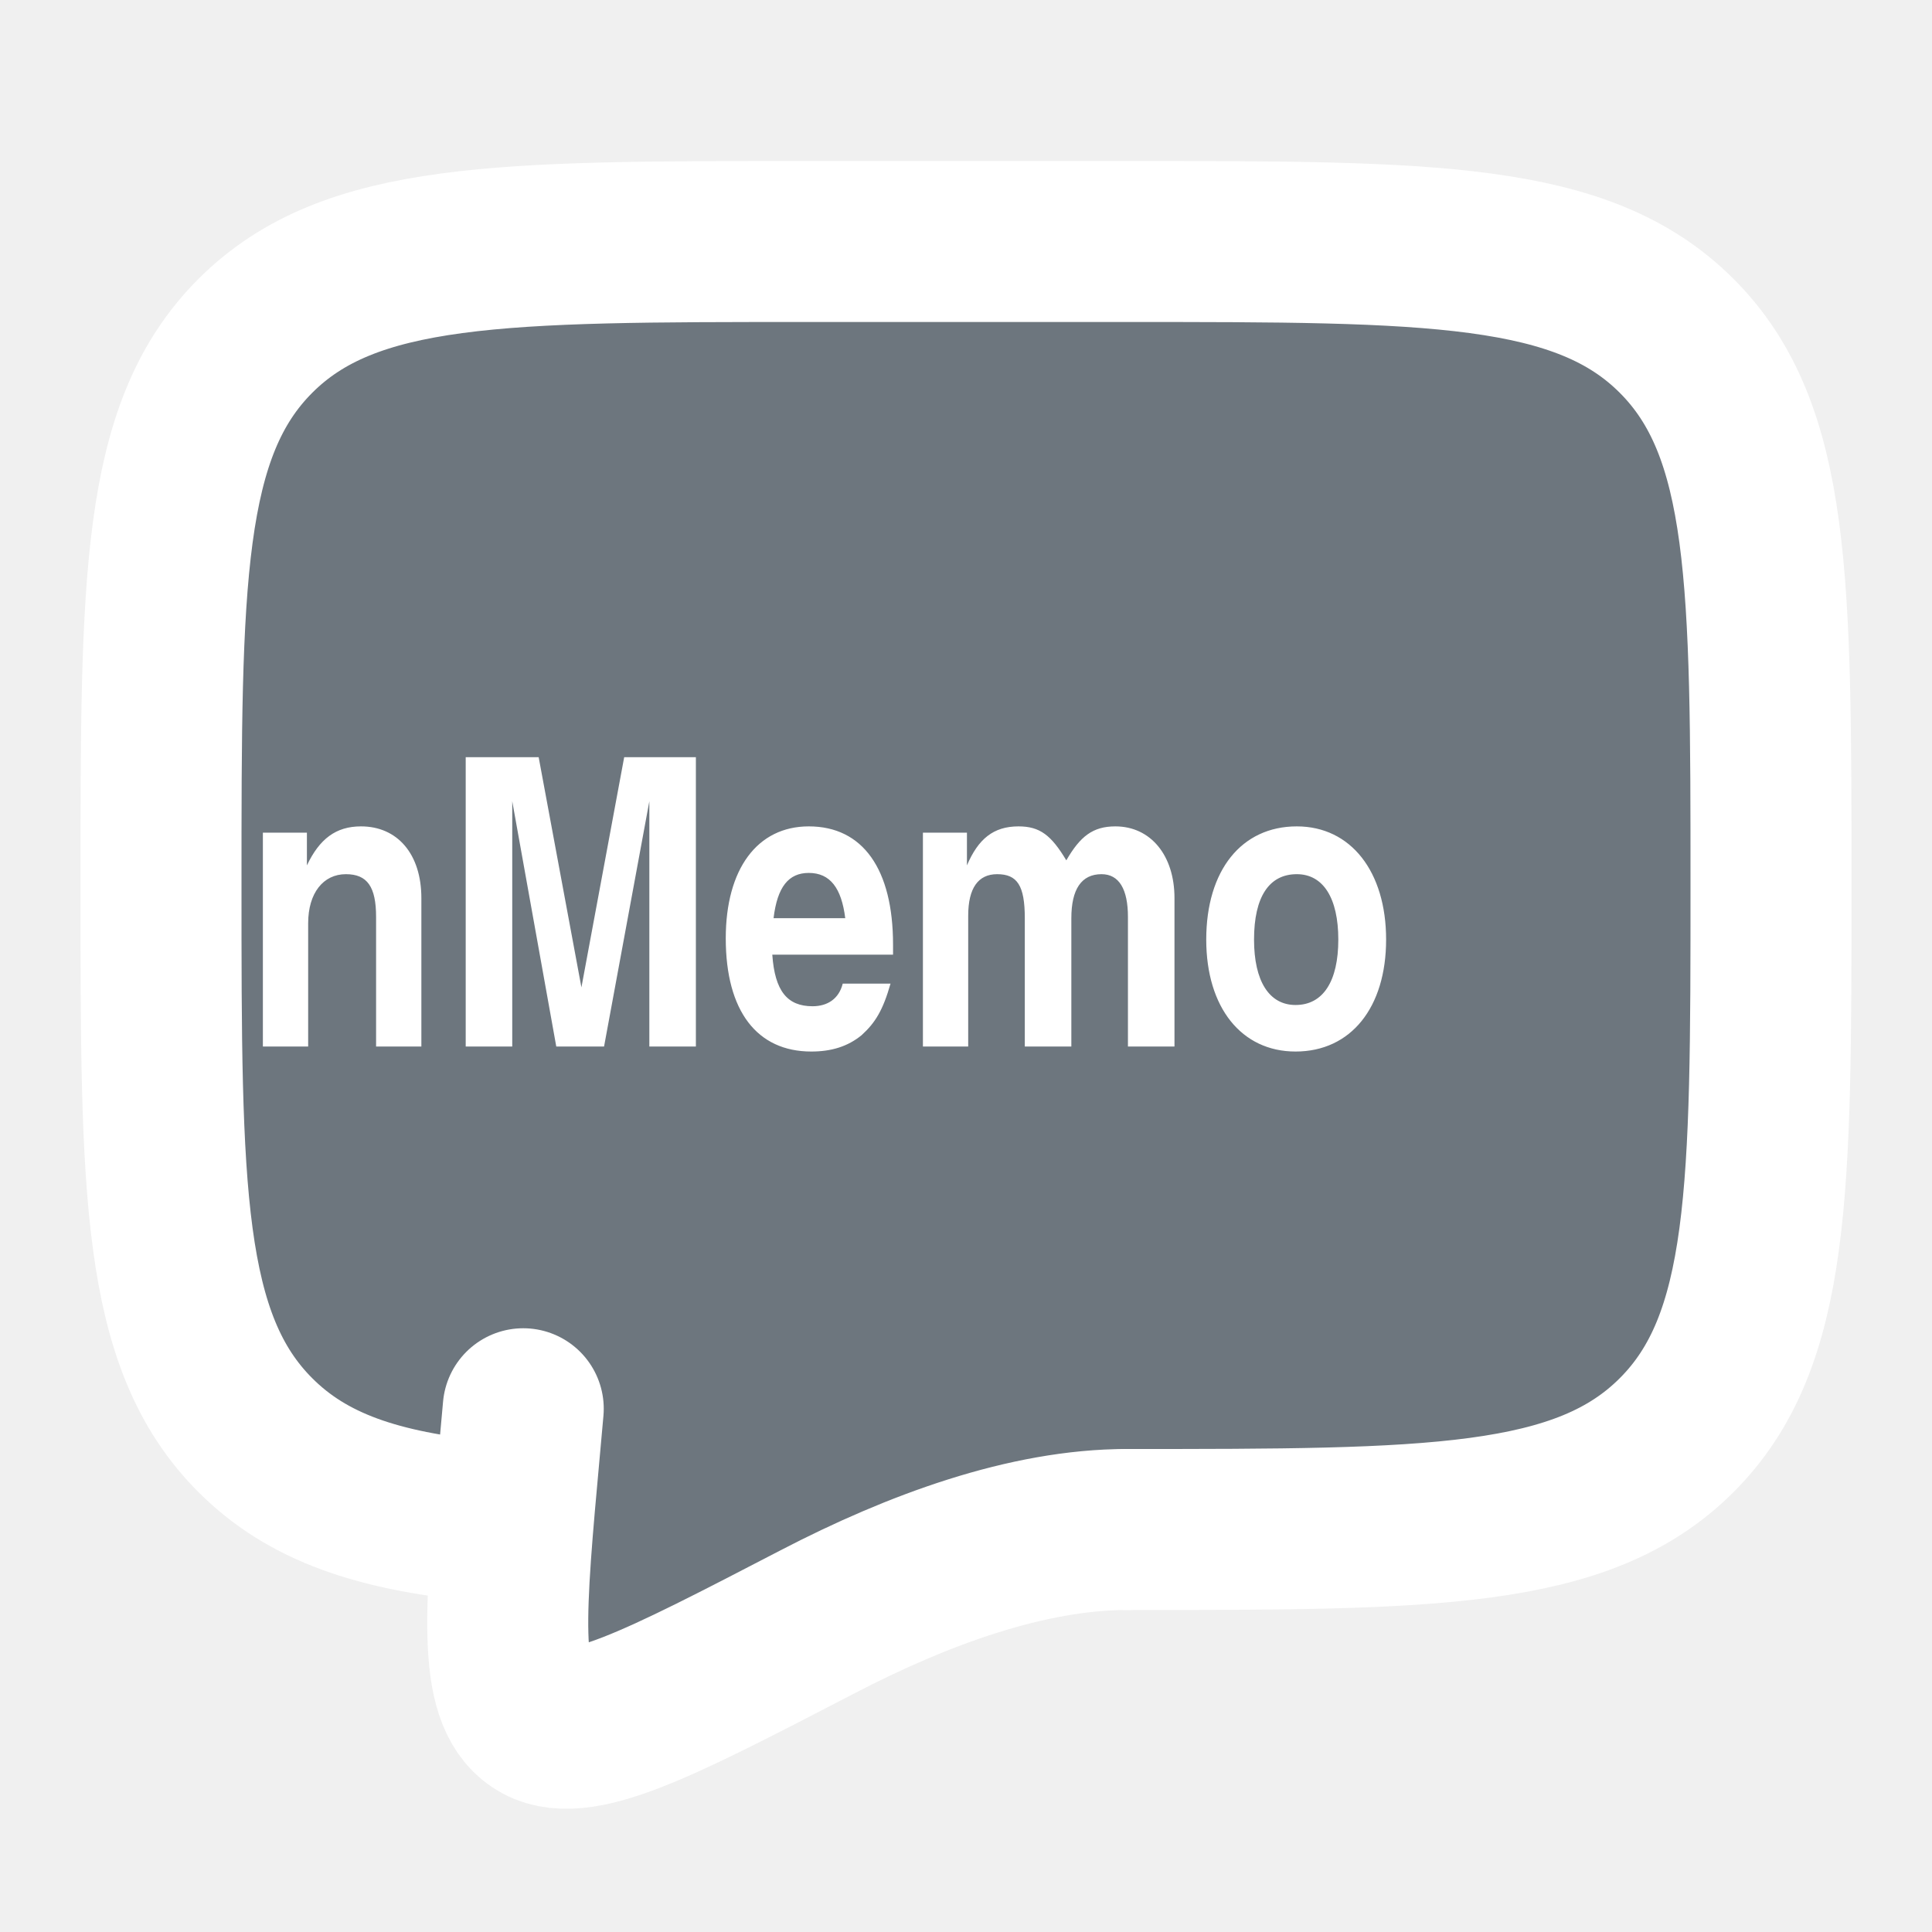
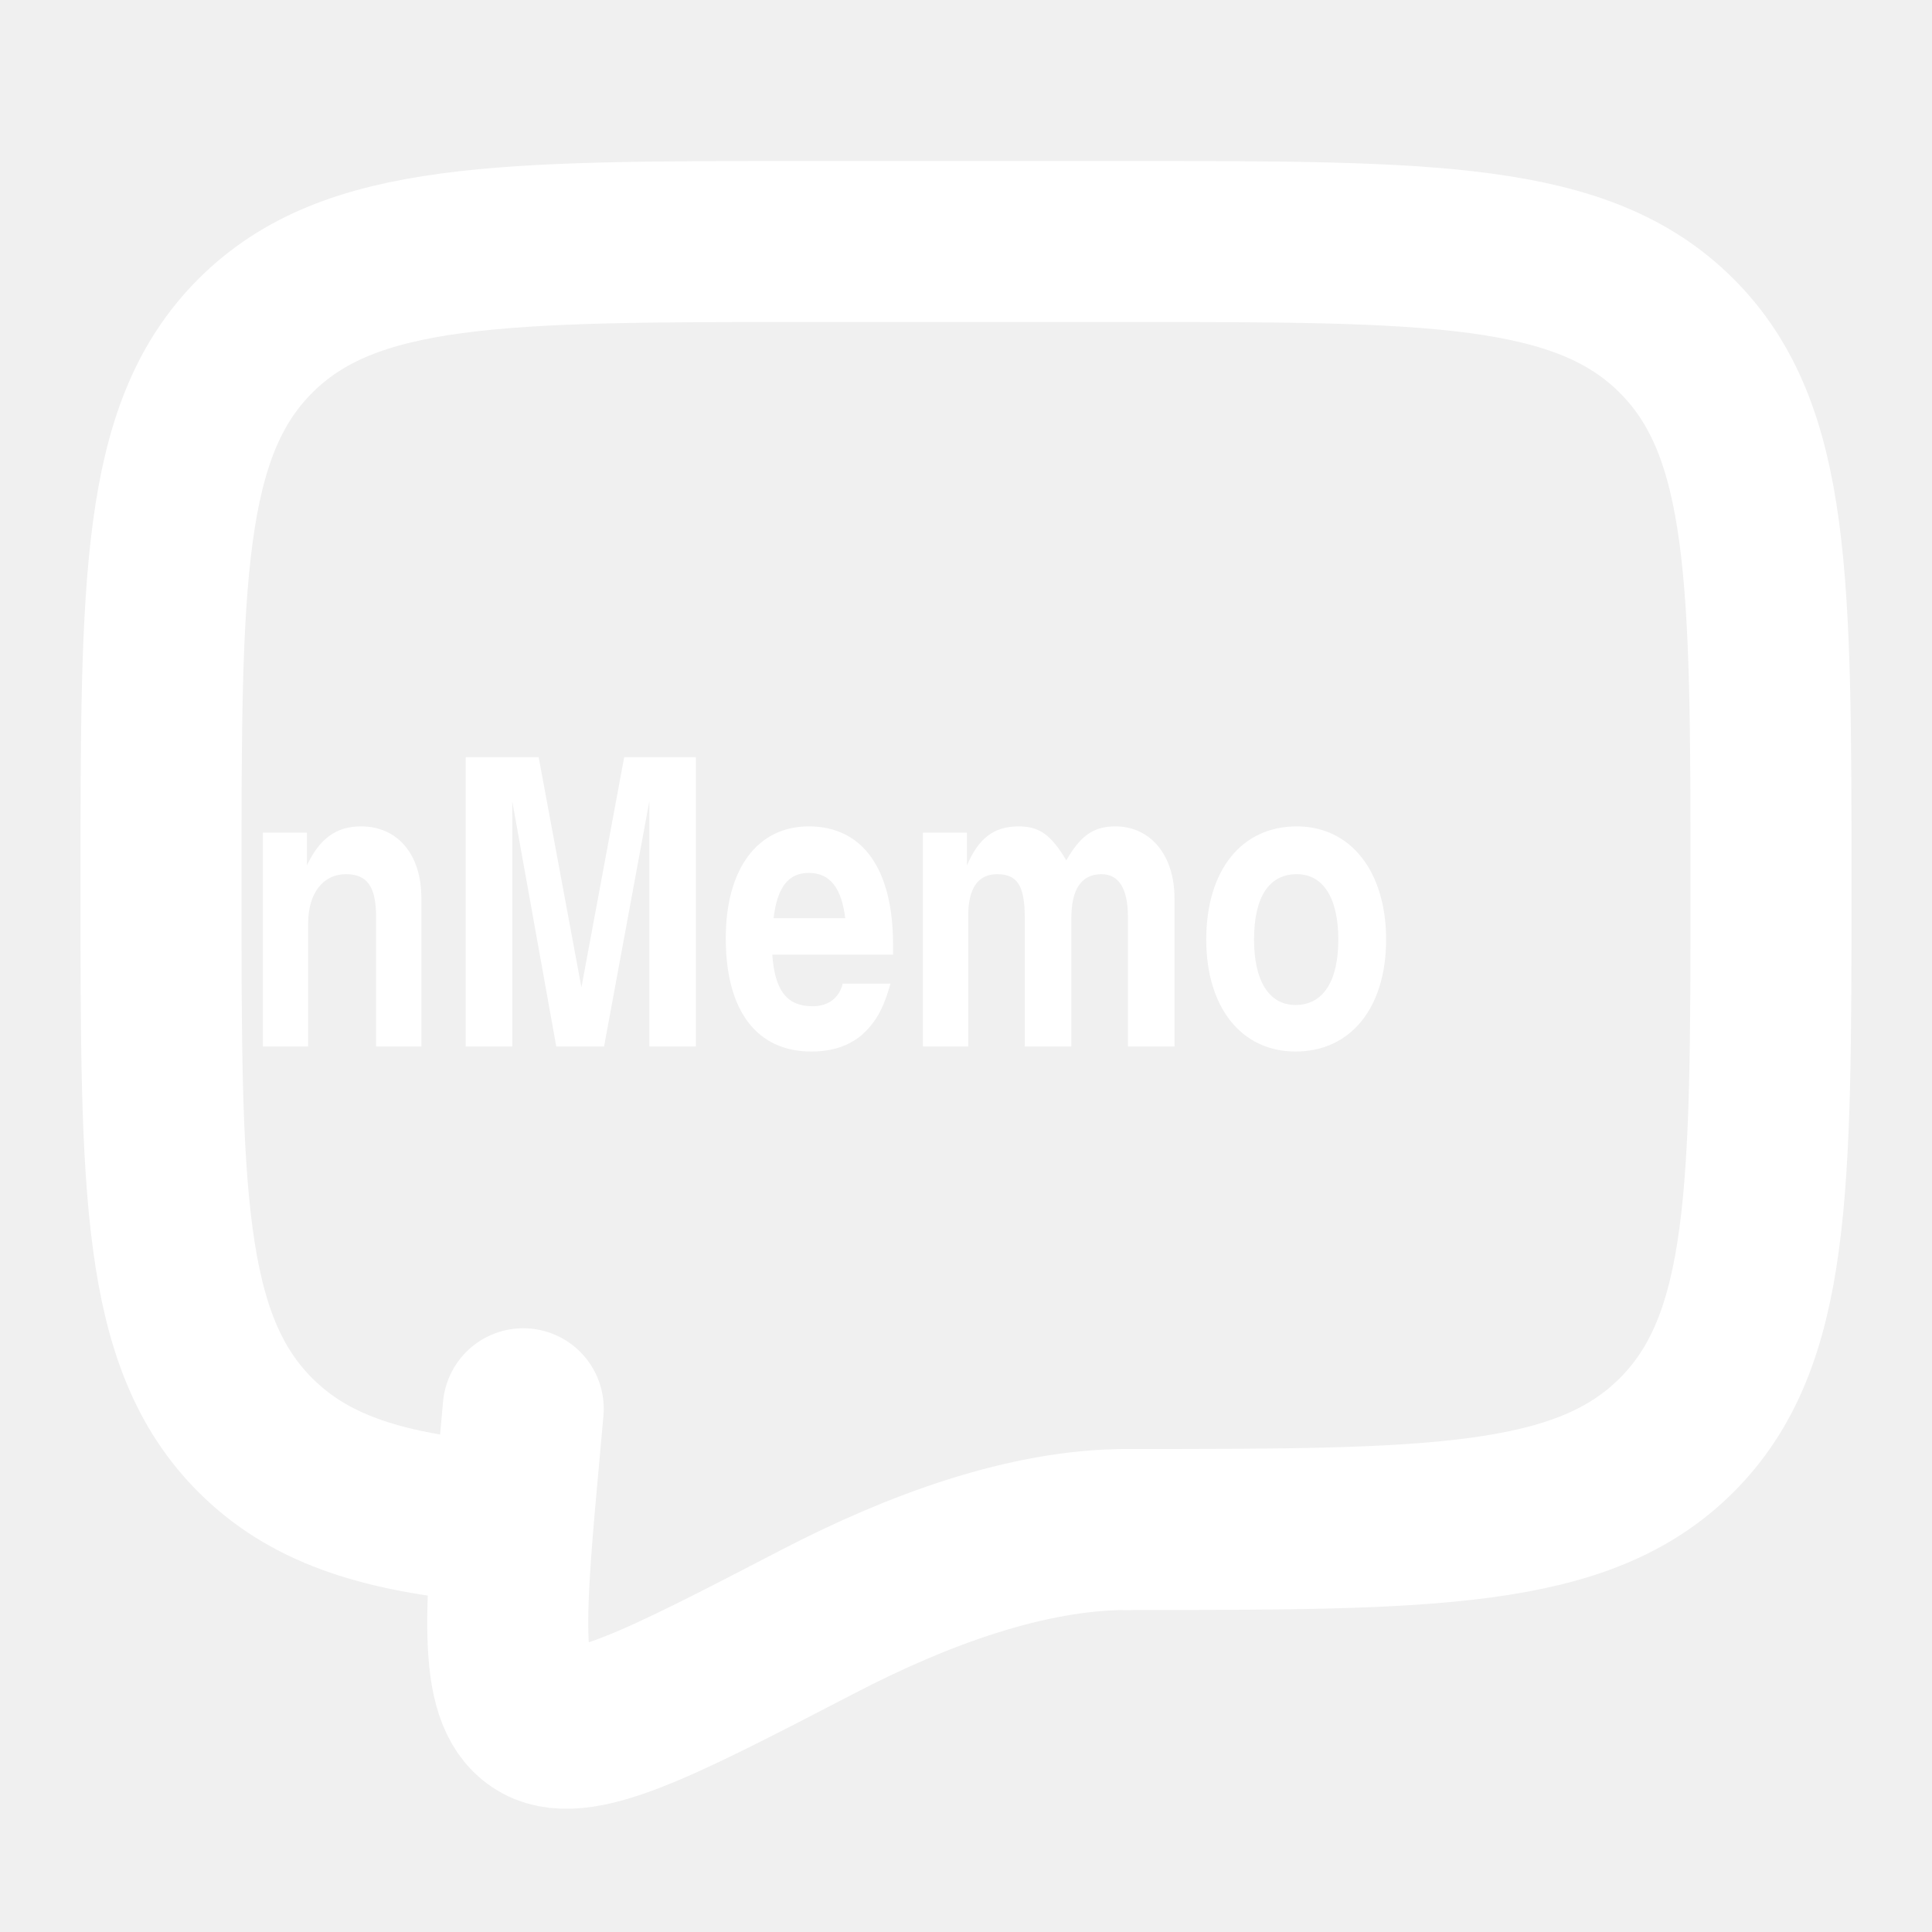
- <svg xmlns="http://www.w3.org/2000/svg" width="24" height="24" viewBox="0 0 24 24" style="background-color:rgb(109,118,126)" fill="rgb(109,118,126)">
+ <svg xmlns="http://www.w3.org/2000/svg" width="24" height="24" viewBox="0 0 24 24" style="background-color:transparent" fill="transparent">
  <style>
    .text { font-size: 5px; fill: white; font-weight: bold; font-family: 'Arial Narrow'; font-style: normal; }
  </style>
  <path d="M14 19C17.771 19 19.657 19 20.828 17.828C22 16.657 22 14.771 22 11C22 7.229 22 5.343 20.828 4.172C19.657 3 17.771 3 14 3H10C6.229 3 4.343 3 3.172 4.172C2 5.343 2 7.229 2 11C2 14.771 2 16.657 3.172 17.828C3.825 18.482 4.7 18.771 6 18.898" stroke="white" stroke-width="2" stroke-linecap="round" stroke-linejoin="round" />
  <text x="3" y="13" class="text">nMemo</text>
  <path d="M14 19C12.764 19 11.402 19.499 10.159 20.145C8.161 21.182 7.162 21.701 6.67 21.37C6.178 21.04 6.271 20.015 6.458 17.966L6.5 17.5" stroke="white" stroke-width="2" stroke-linecap="round" />
</svg>
